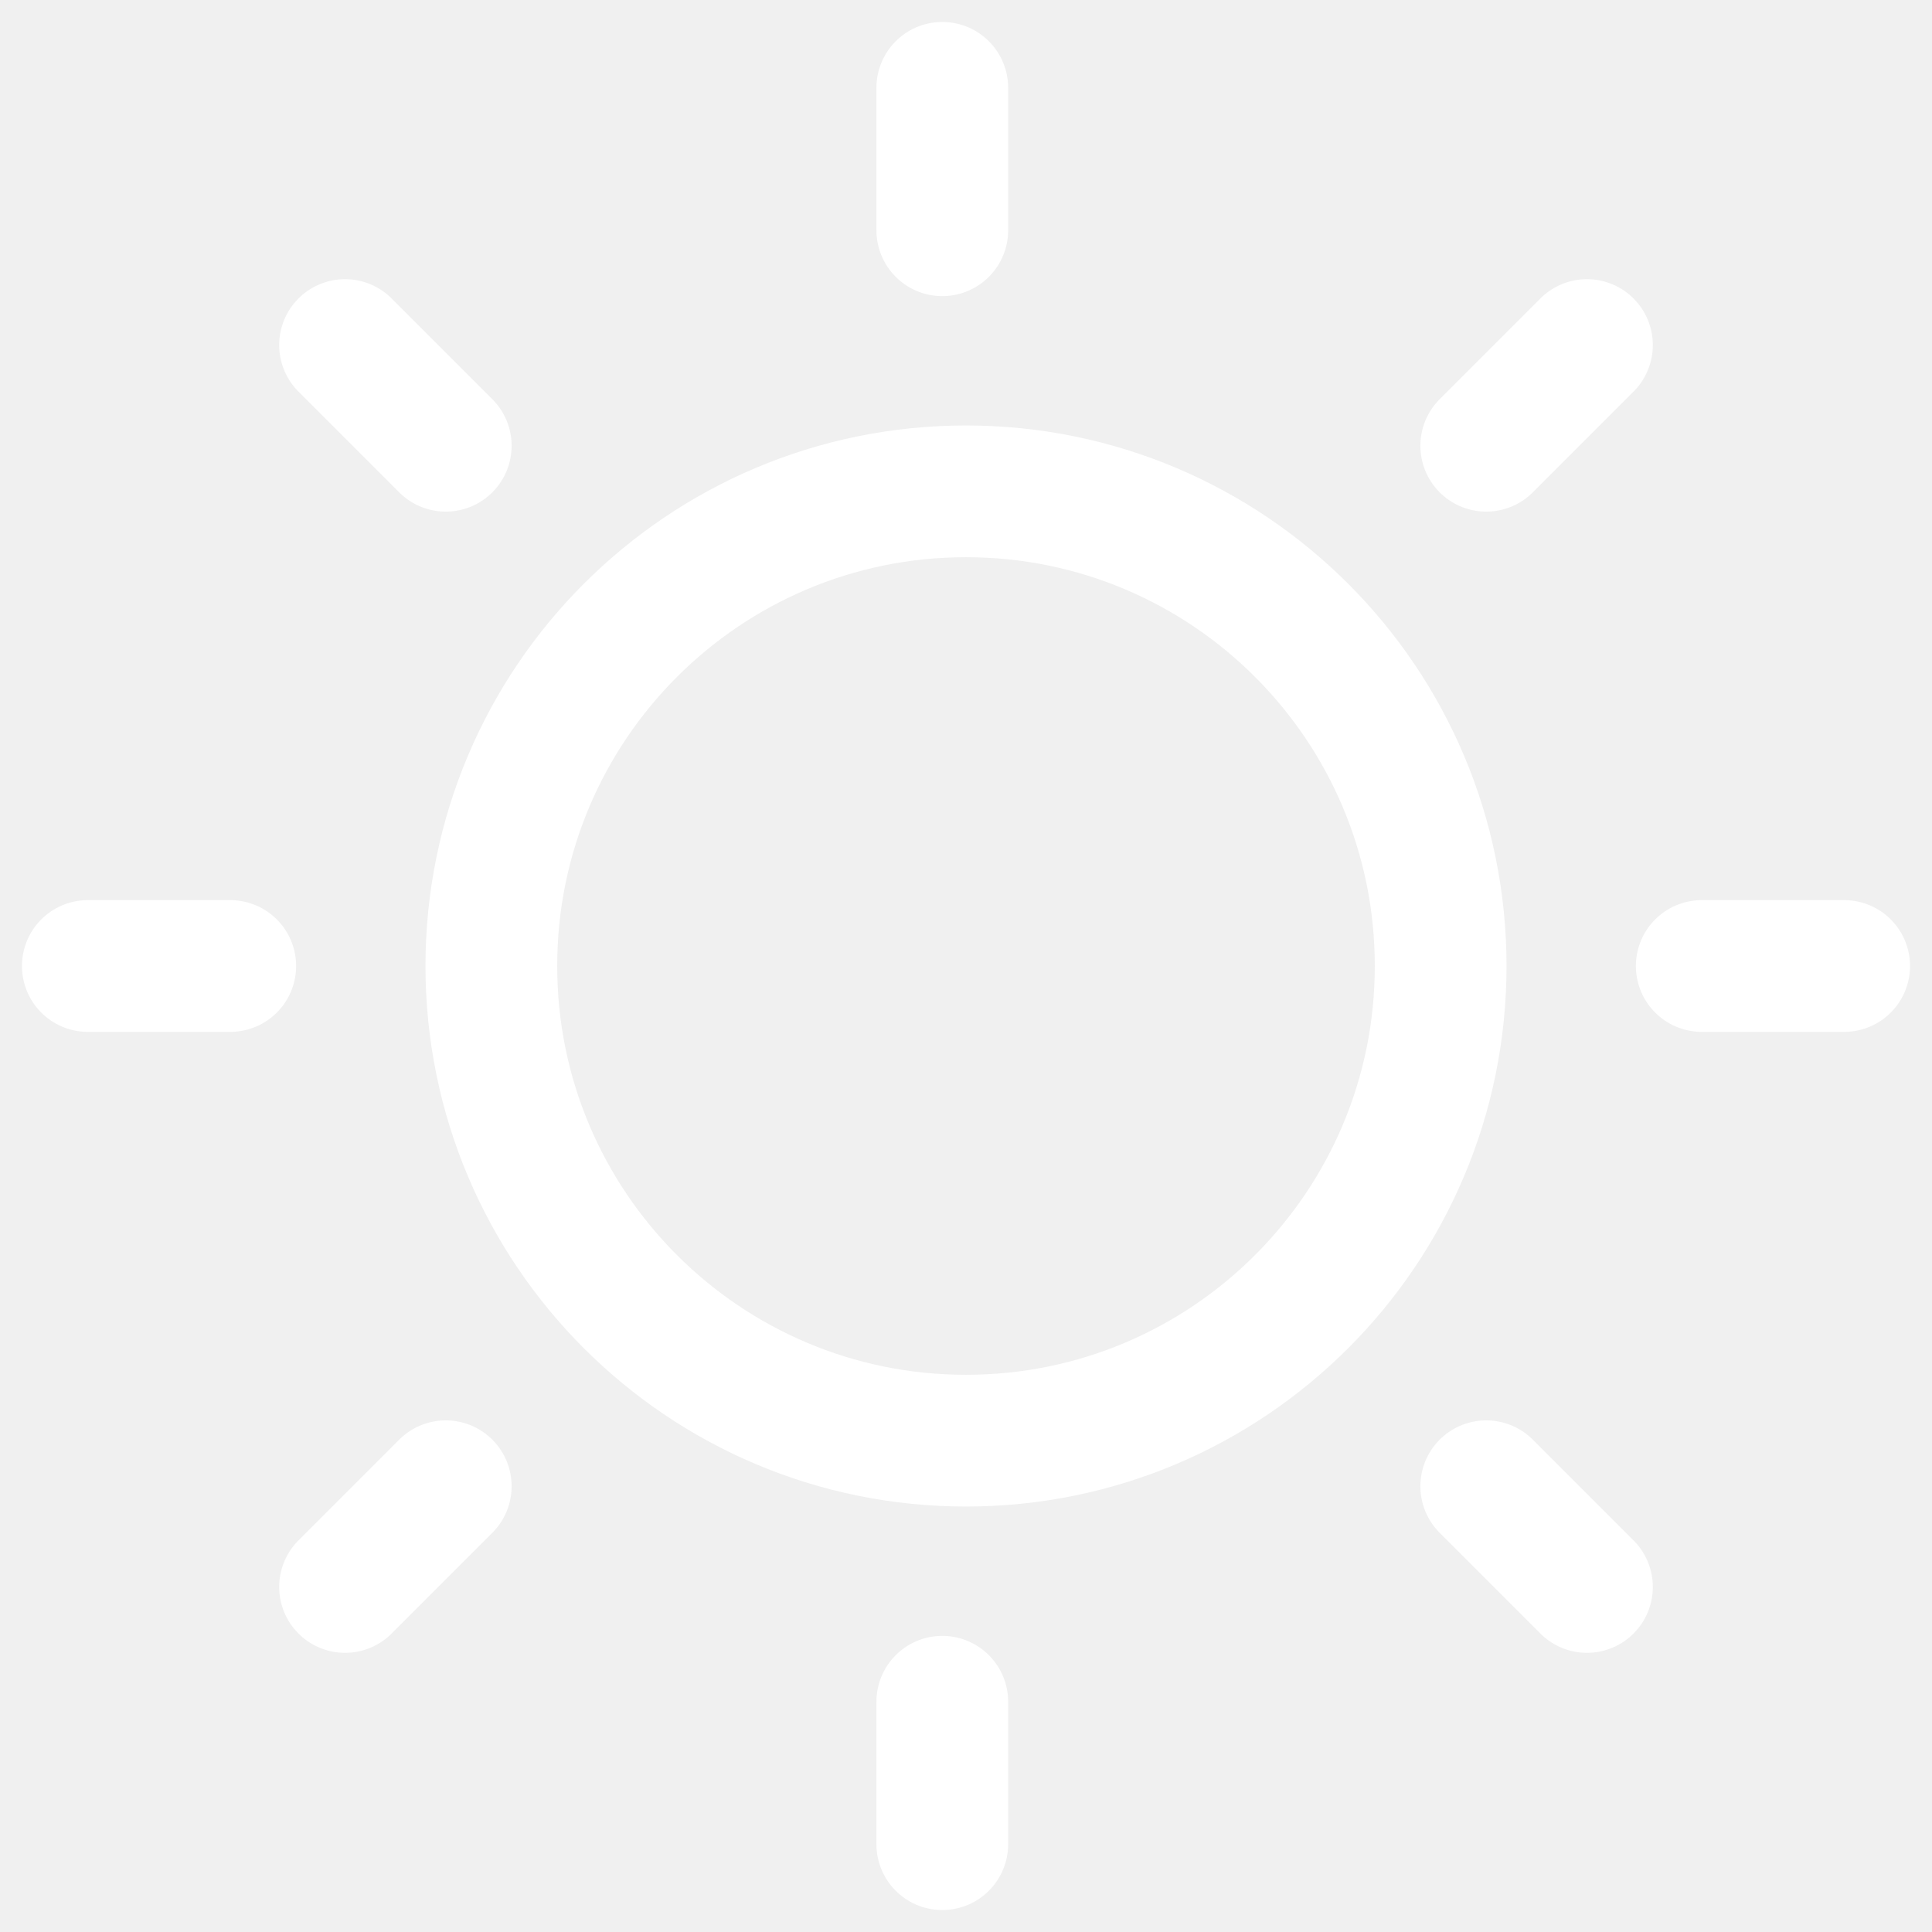
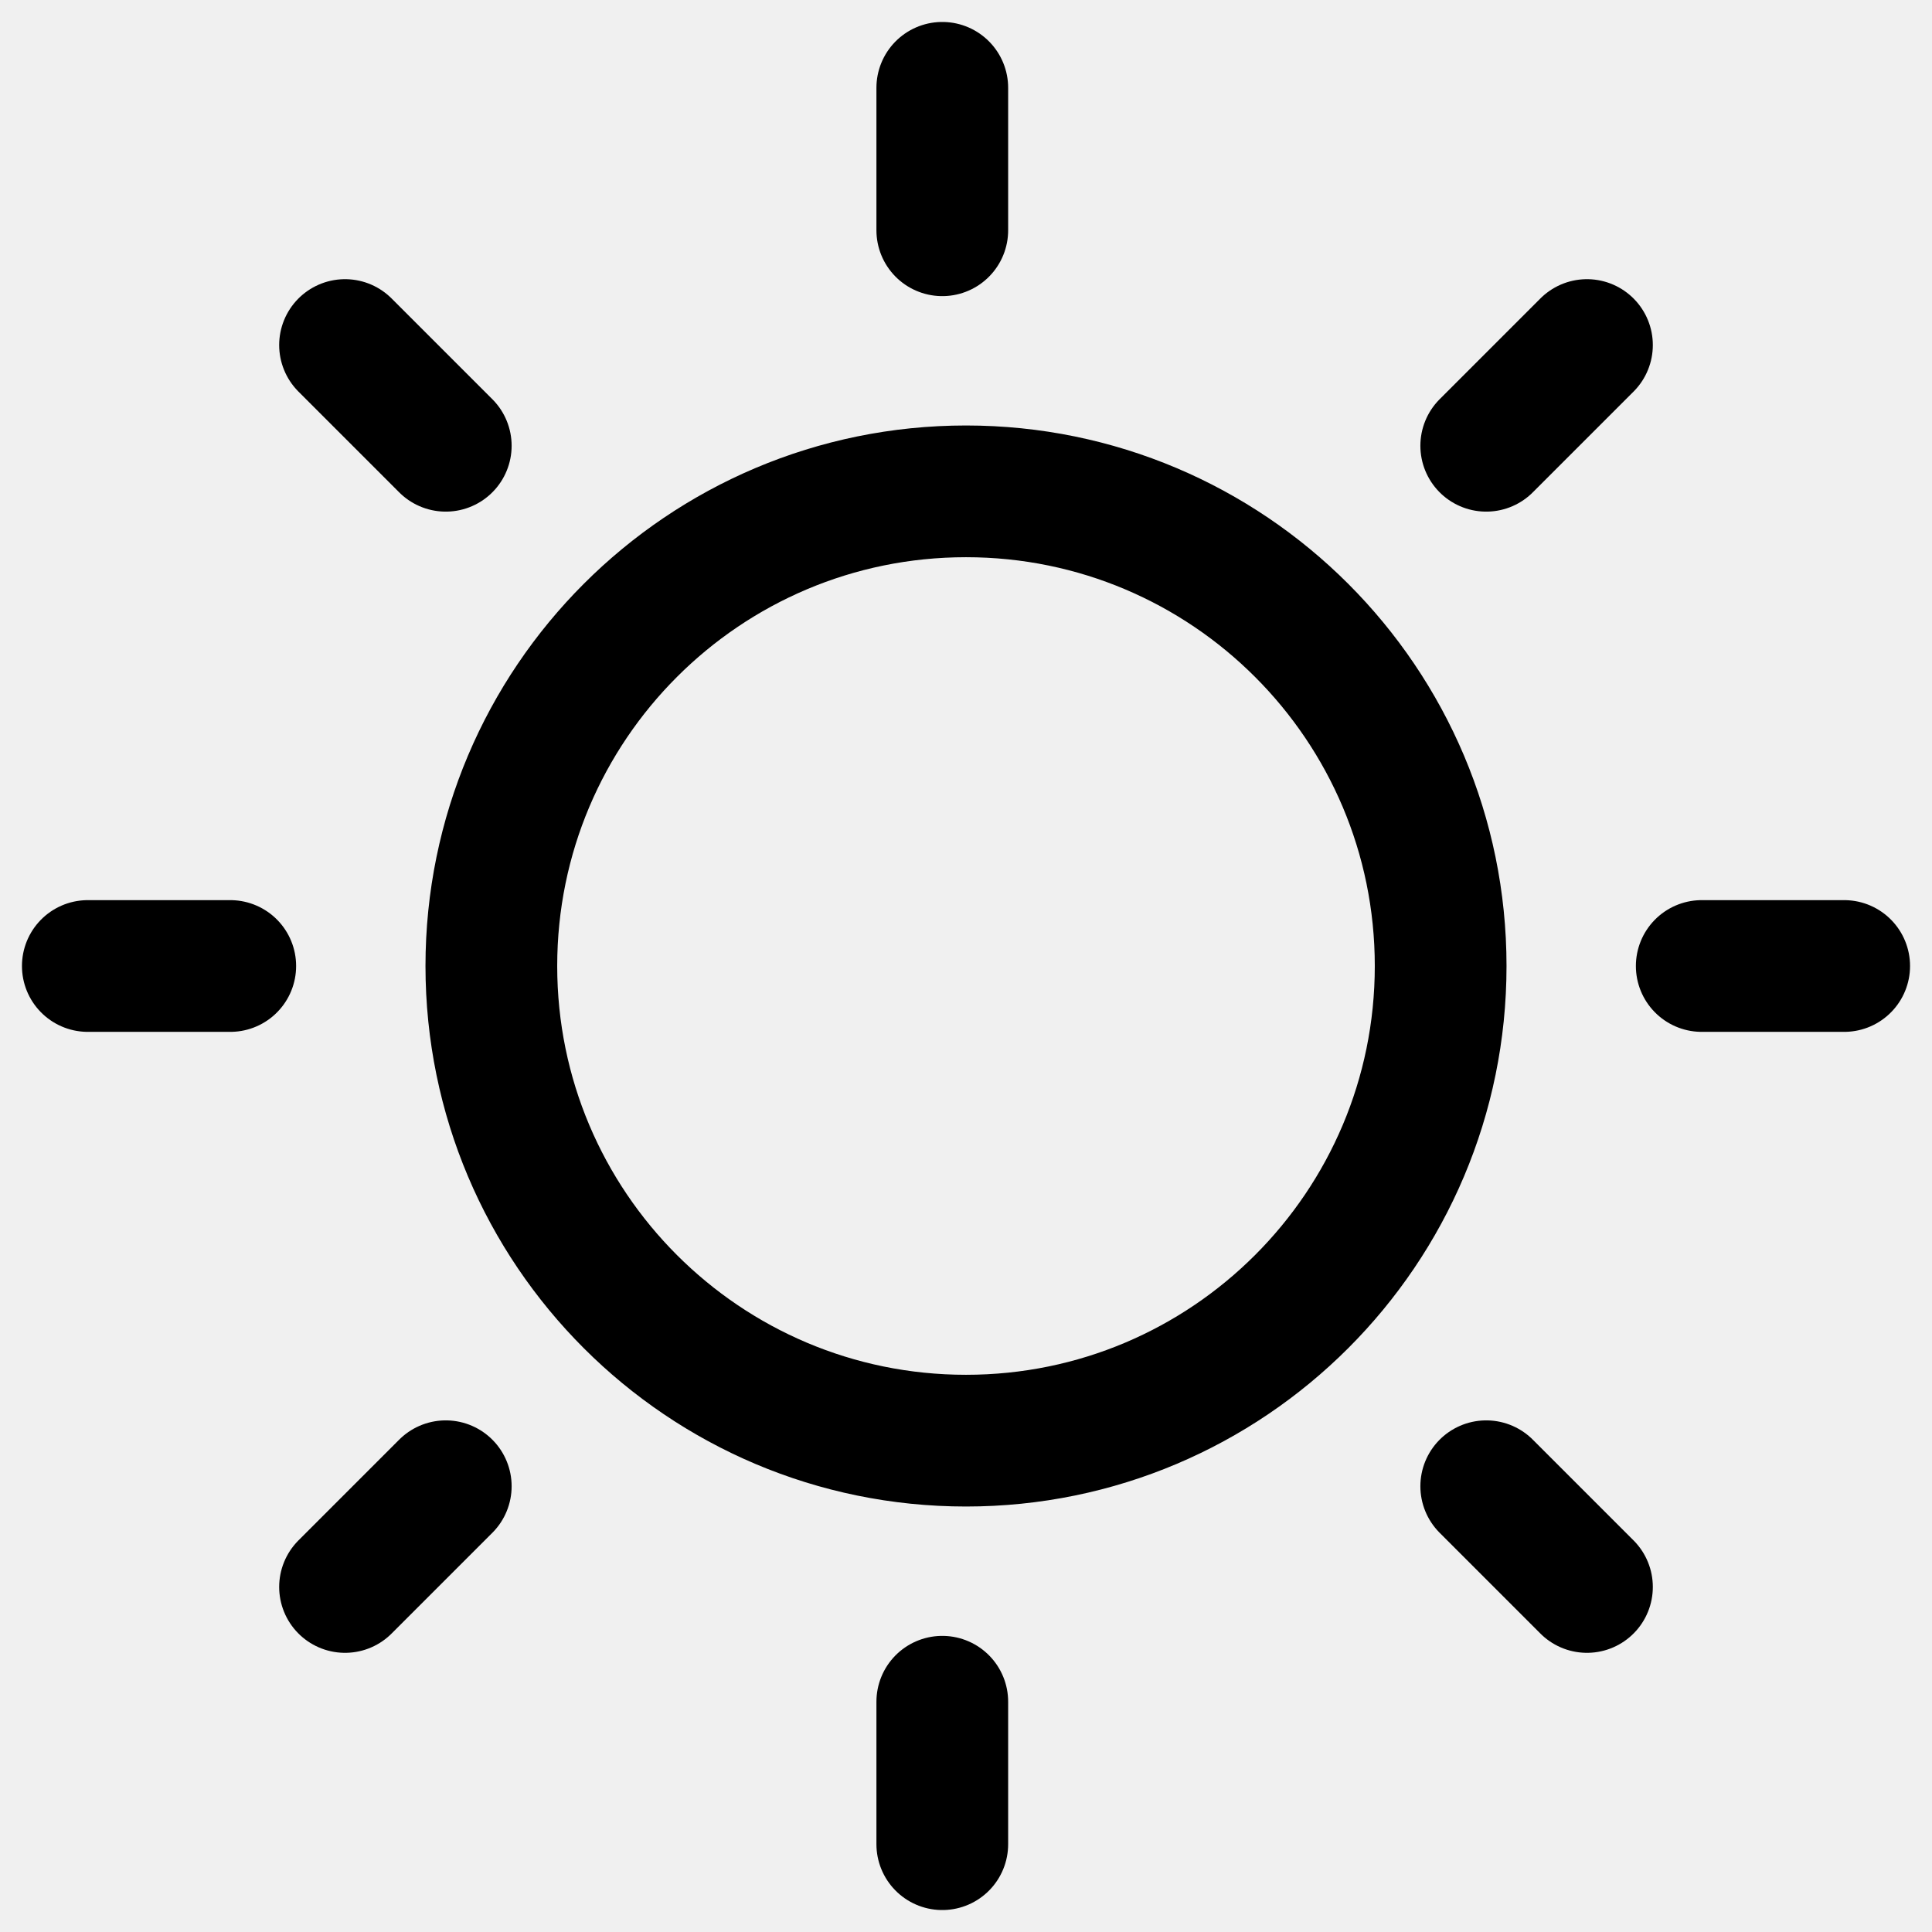
<svg xmlns="http://www.w3.org/2000/svg" width="22" height="22" viewBox="0 0 22 22" fill="none">
-   <path d="M10.73 1V2.622M10.73 19.378V21M21 11H19.378M2.622 11H1M18.071 18.071L16.924 16.924M5.076 5.076L3.929 3.929M3.929 18.071L5.076 16.924M16.924 5.076L18.071 3.929M16.405 11C16.405 13.985 13.985 16.405 11 16.405C8.015 16.405 5.595 13.985 5.595 11C5.595 8.015 8.015 5.595 11 5.595C13.985 5.595 16.405 8.015 16.405 11Z" stroke="white" style="stroke:white;stroke-opacity:1;" stroke-width="1.5" stroke-linecap="round" stroke-linejoin="round" />
+   <path d="M10.73 1V2.622M10.73 19.378V21M21 11H19.378M2.622 11H1M18.071 18.071L16.924 16.924M5.076 5.076L3.929 3.929M3.929 18.071L5.076 16.924M16.924 5.076L18.071 3.929M16.405 11C16.405 13.985 13.985 16.405 11 16.405C8.015 16.405 5.595 13.985 5.595 11C5.595 8.015 8.015 5.595 11 5.595C13.985 5.595 16.405 8.015 16.405 11Z" stroke="currentColor" style="stroke:currentColor;stroke-opacity:1;" stroke-width="1.5" stroke-linecap="round" stroke-linejoin="round" />
</svg>
